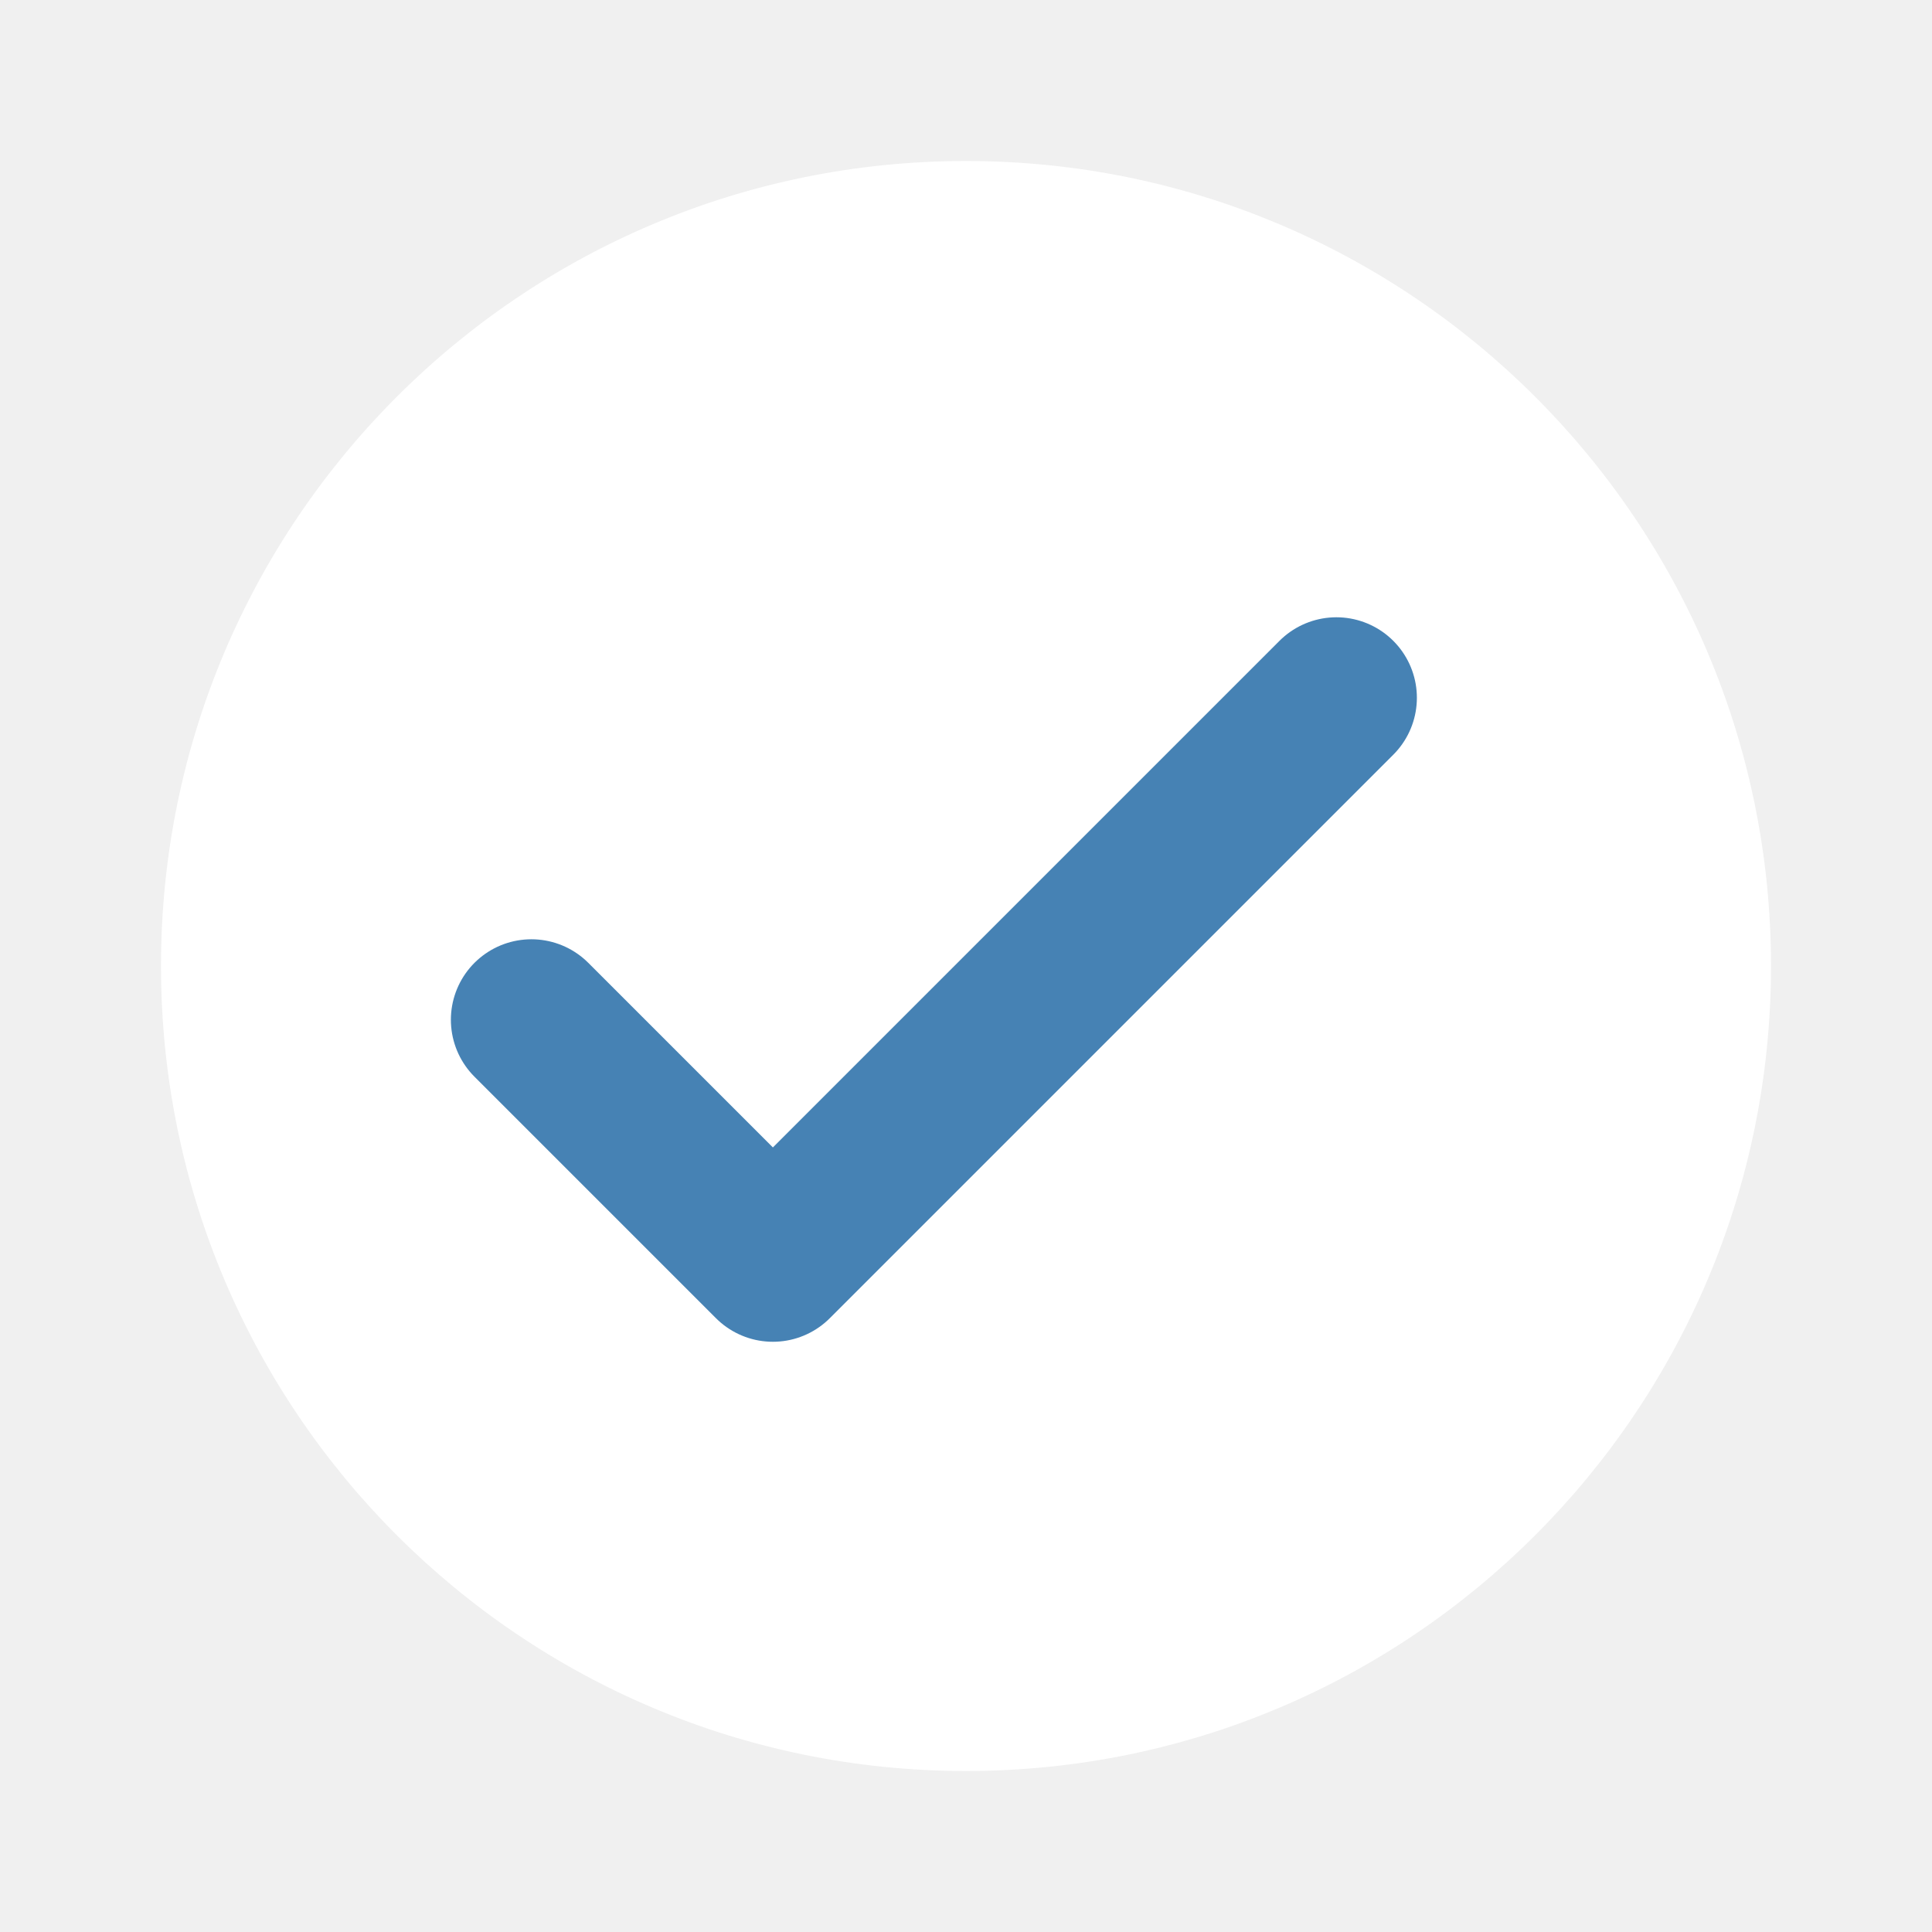
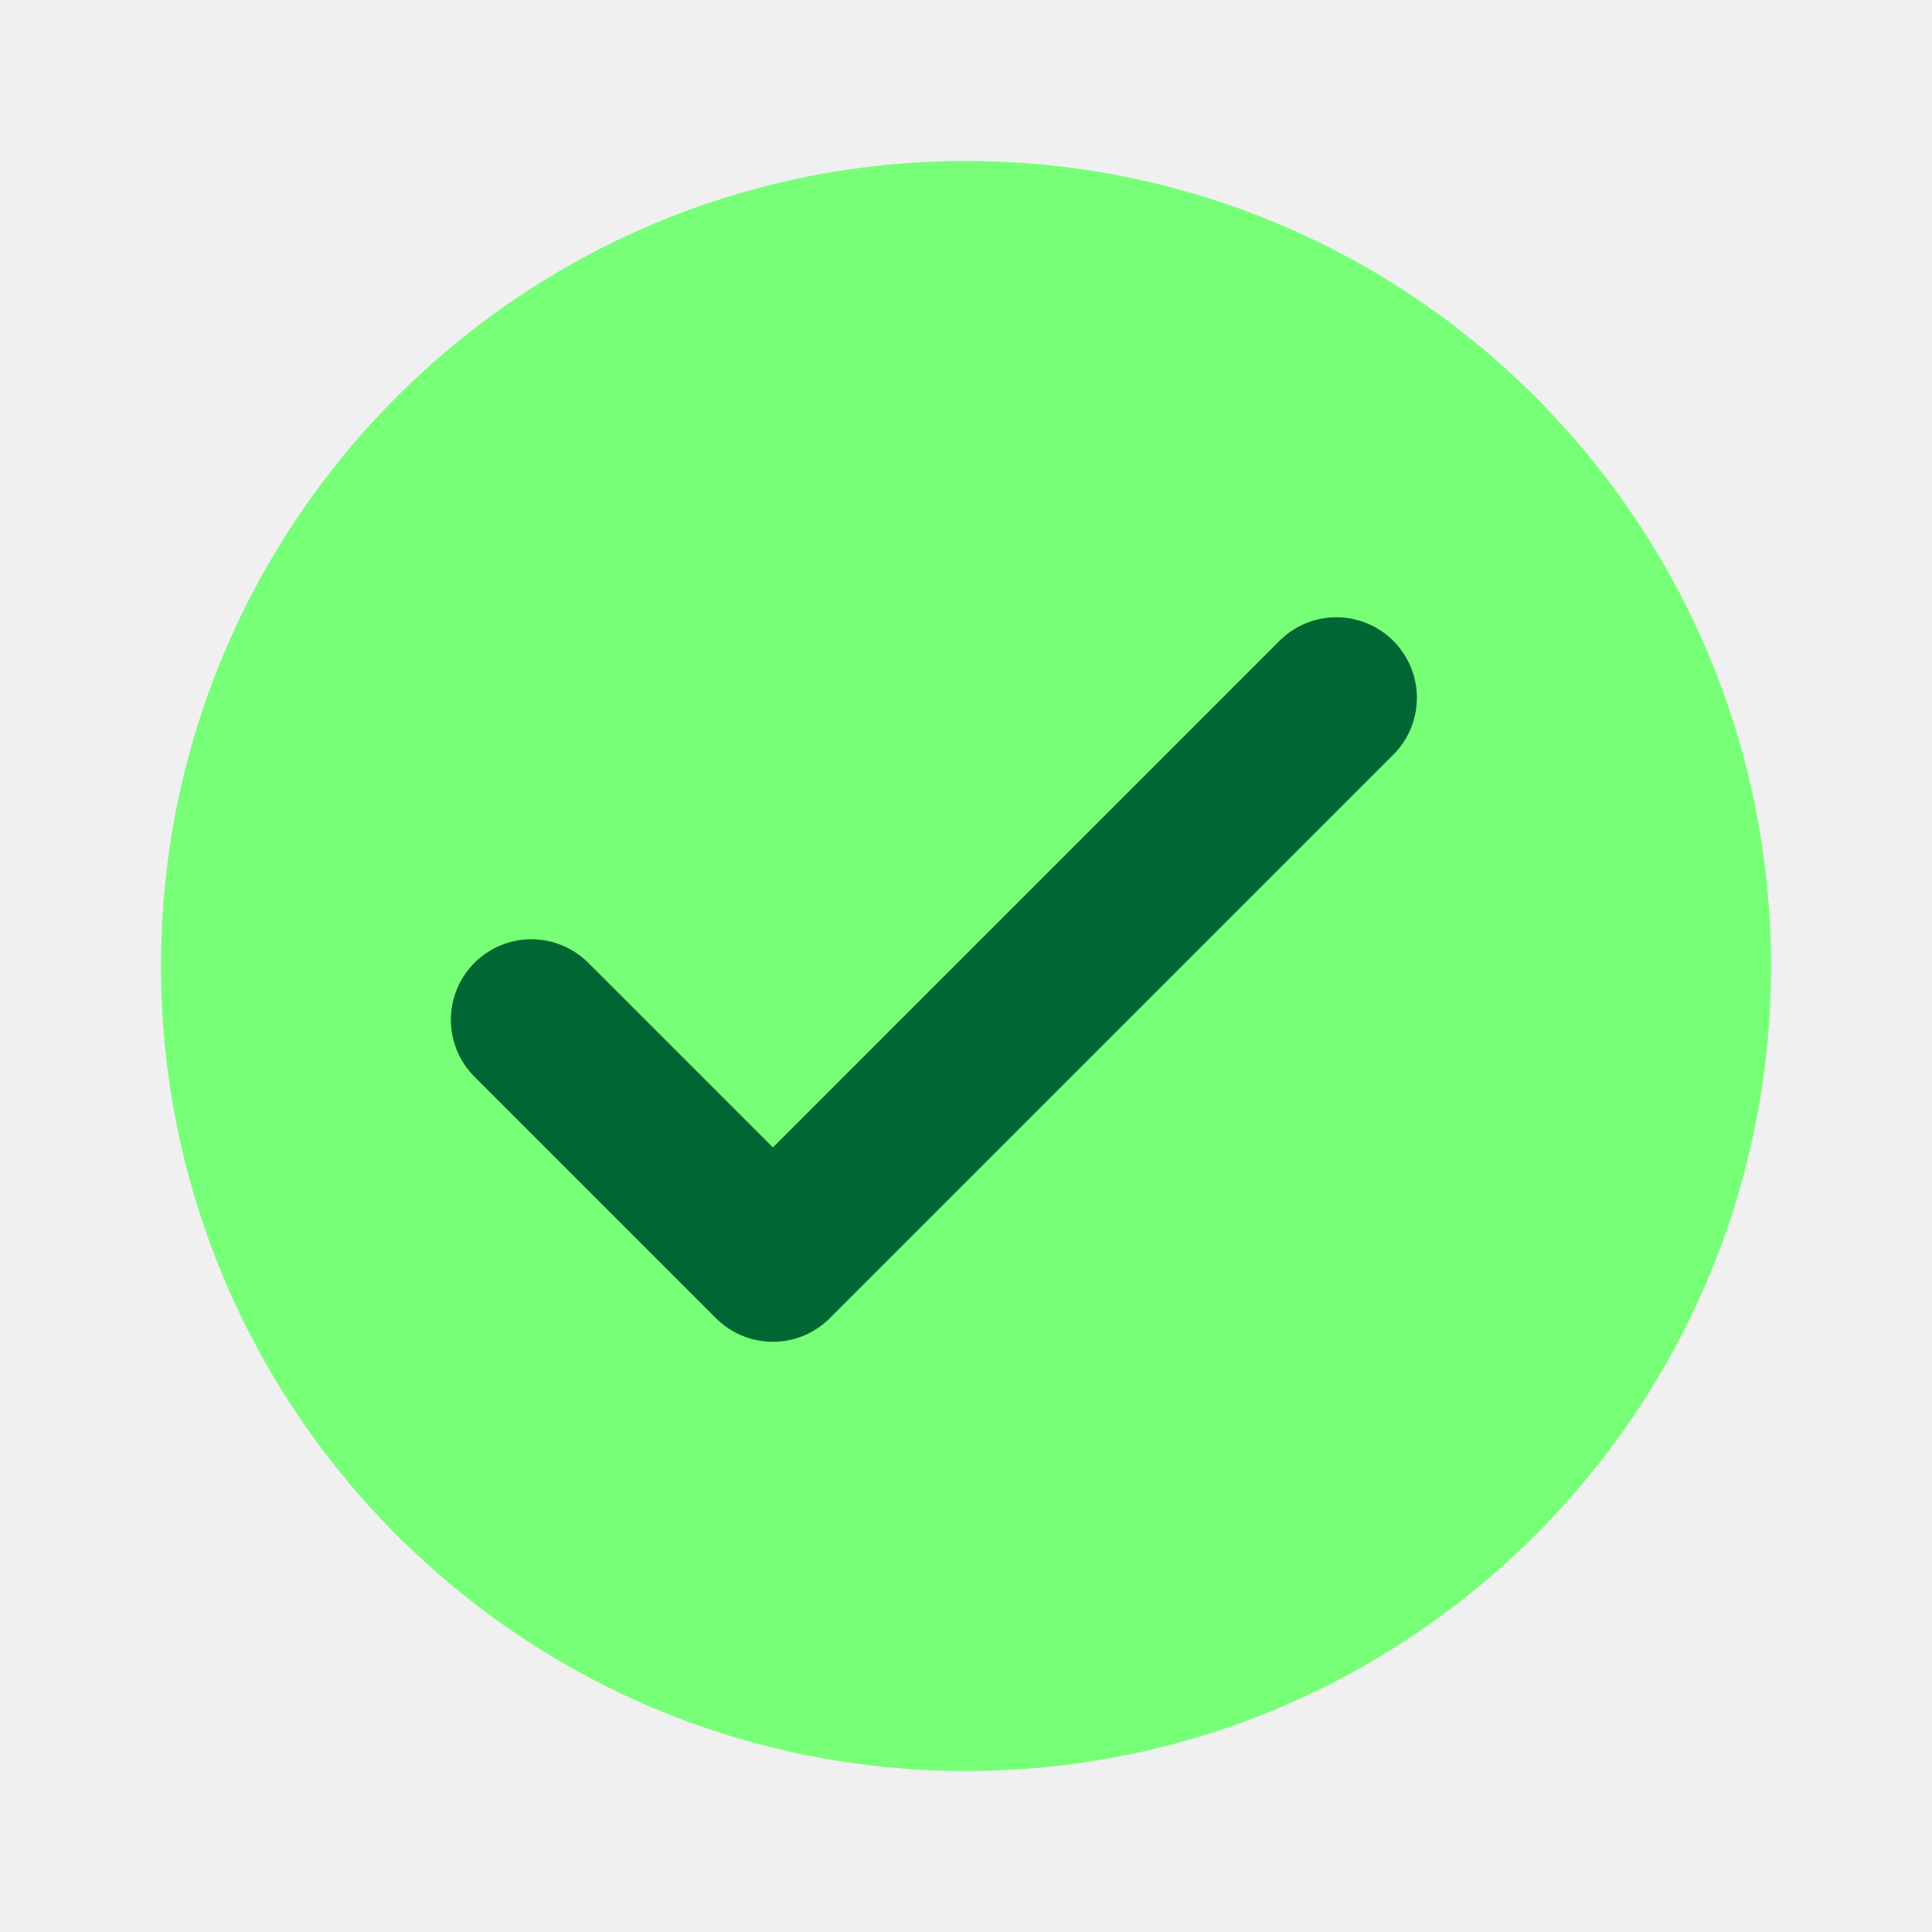
<svg xmlns="http://www.w3.org/2000/svg" width="24px" height="24px" viewBox="0 0 24 24" fill="none">
-   <circle style="fill:#ffffff;fill-opacity:1;" cx="12" cy="12" r="10" />
-   <path d="m 16.601,8.668 -7,7 -3,-3" stroke="steelblue" stroke-width="2.0" stroke-linecap="round" stroke-linejoin="round" />
+   <circle style="fill:#77ff77;fill-opacity:1;" cx="12" cy="12" r="10" />
+   <path d="m 16.601,8.668 -7,7 -3,-3" stroke="#006633" stroke-width="2.0" stroke-linecap="round" stroke-linejoin="round" />
</svg>
